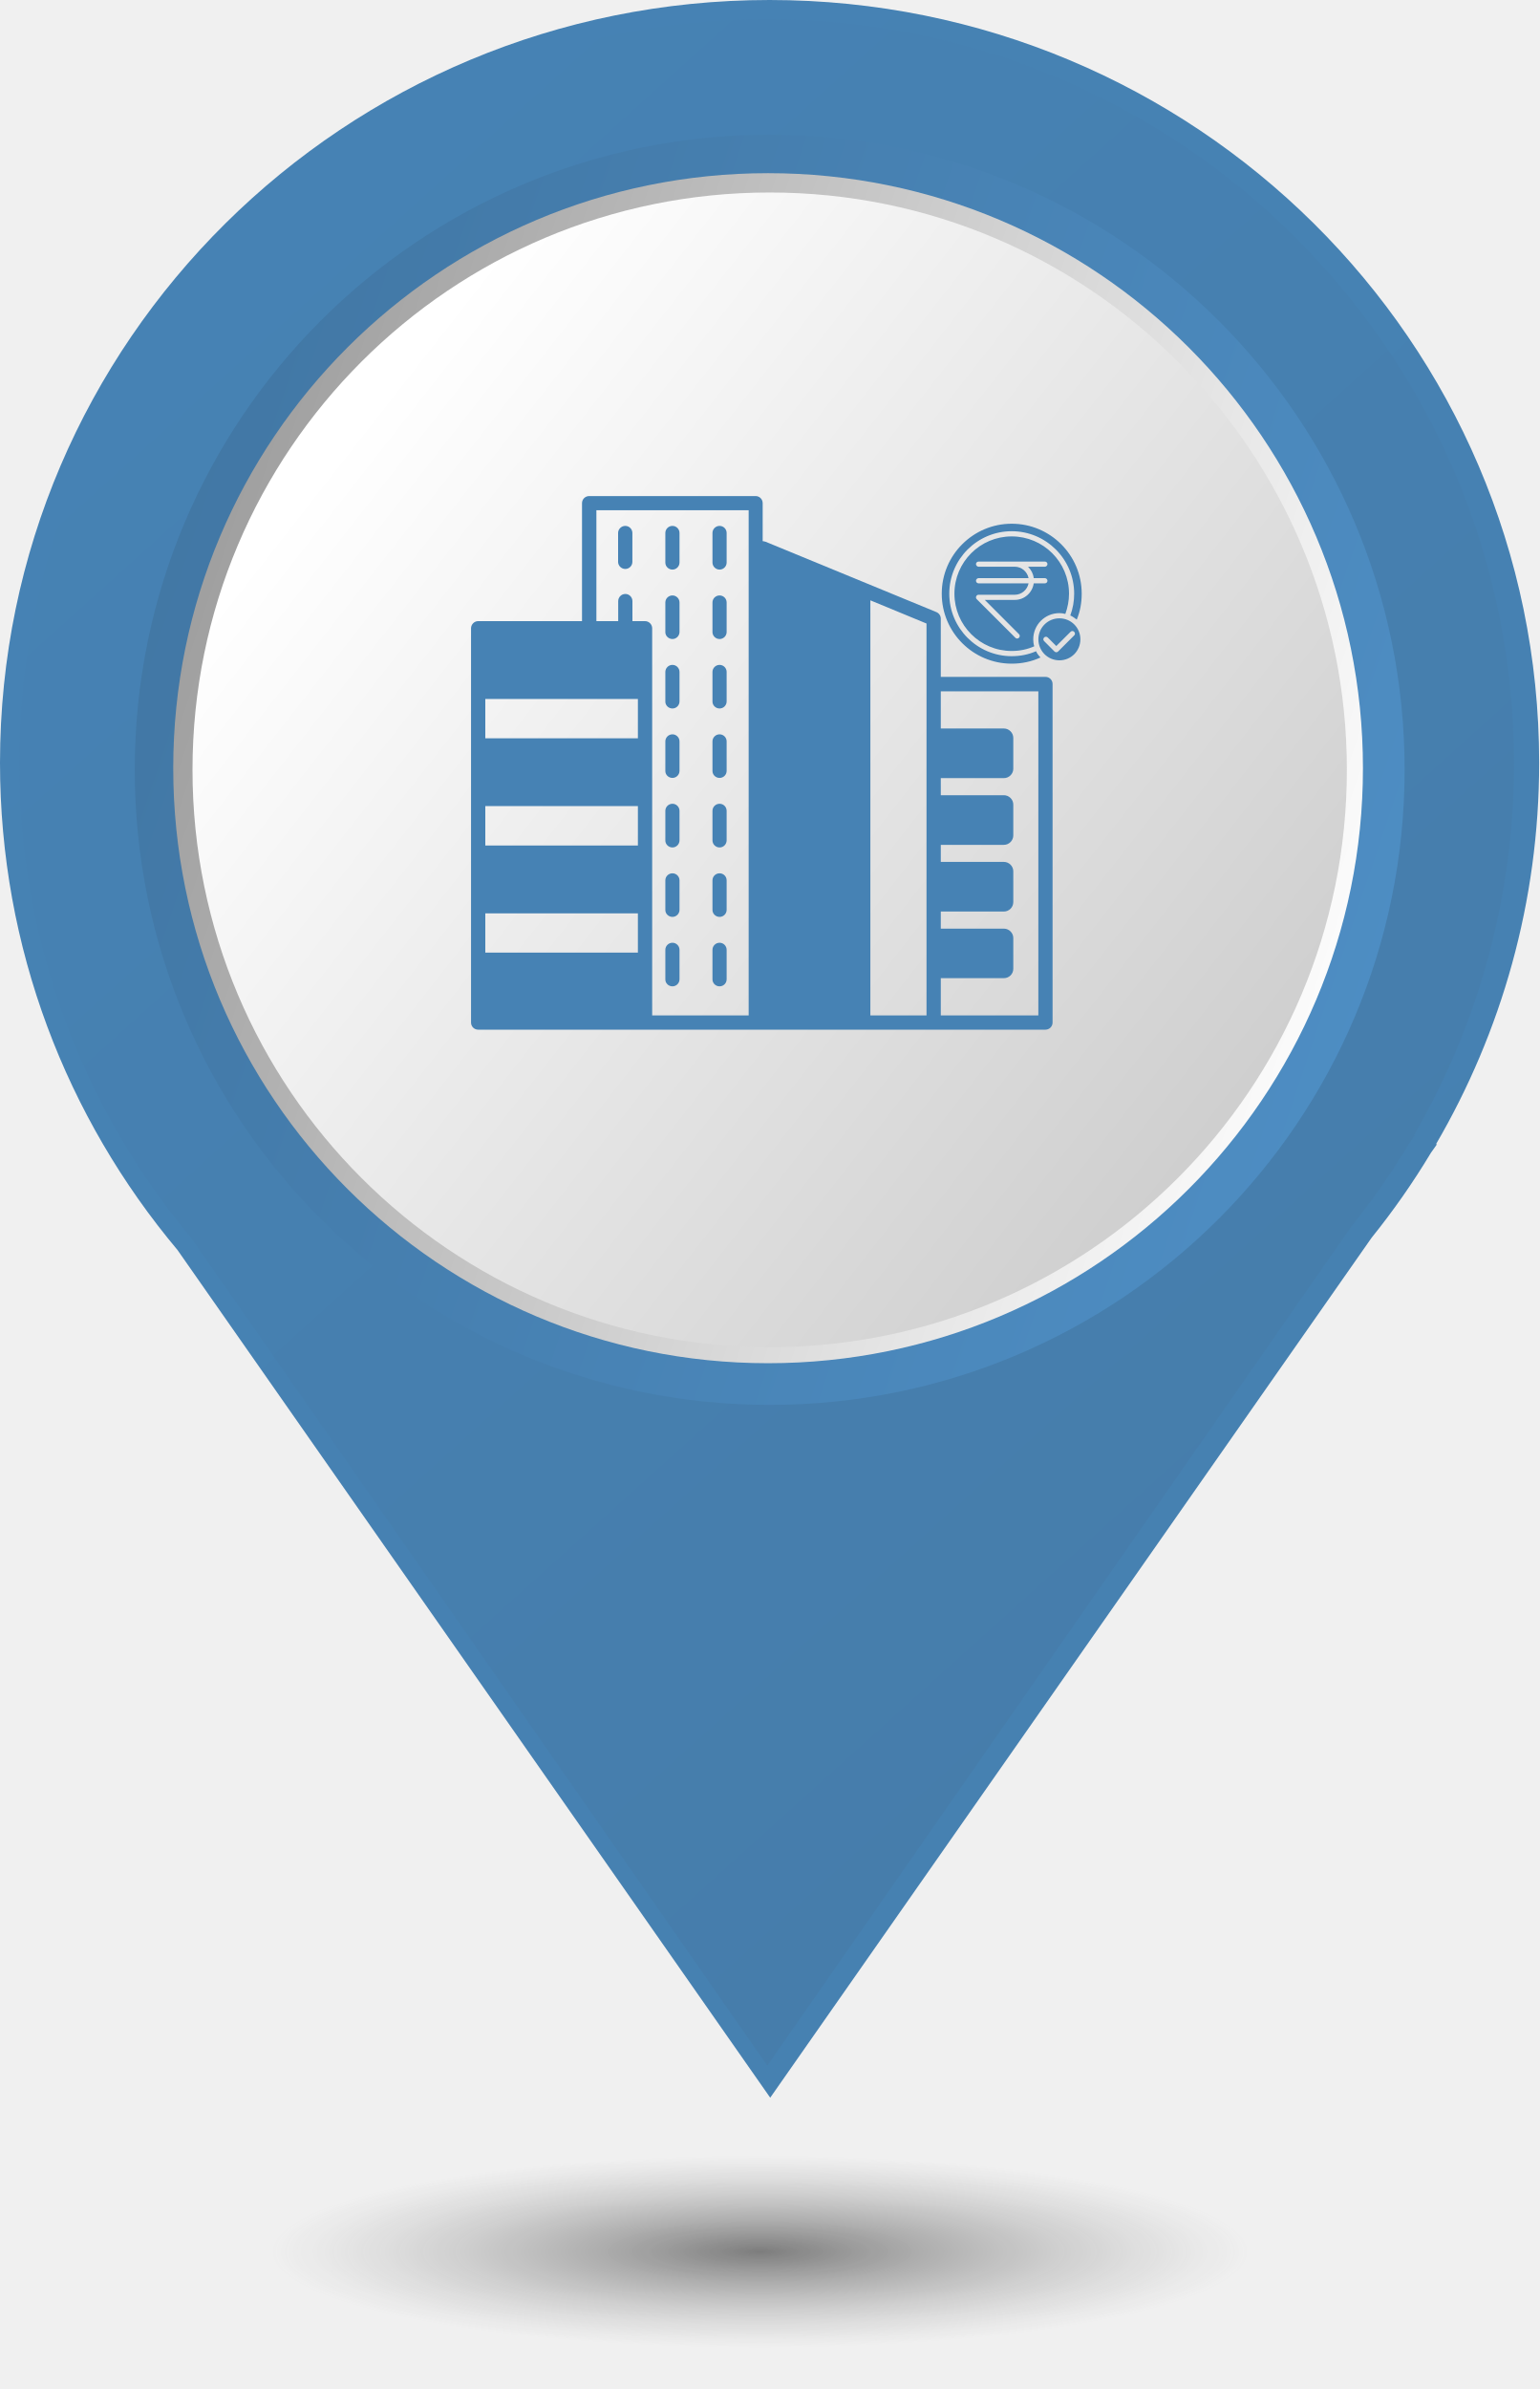
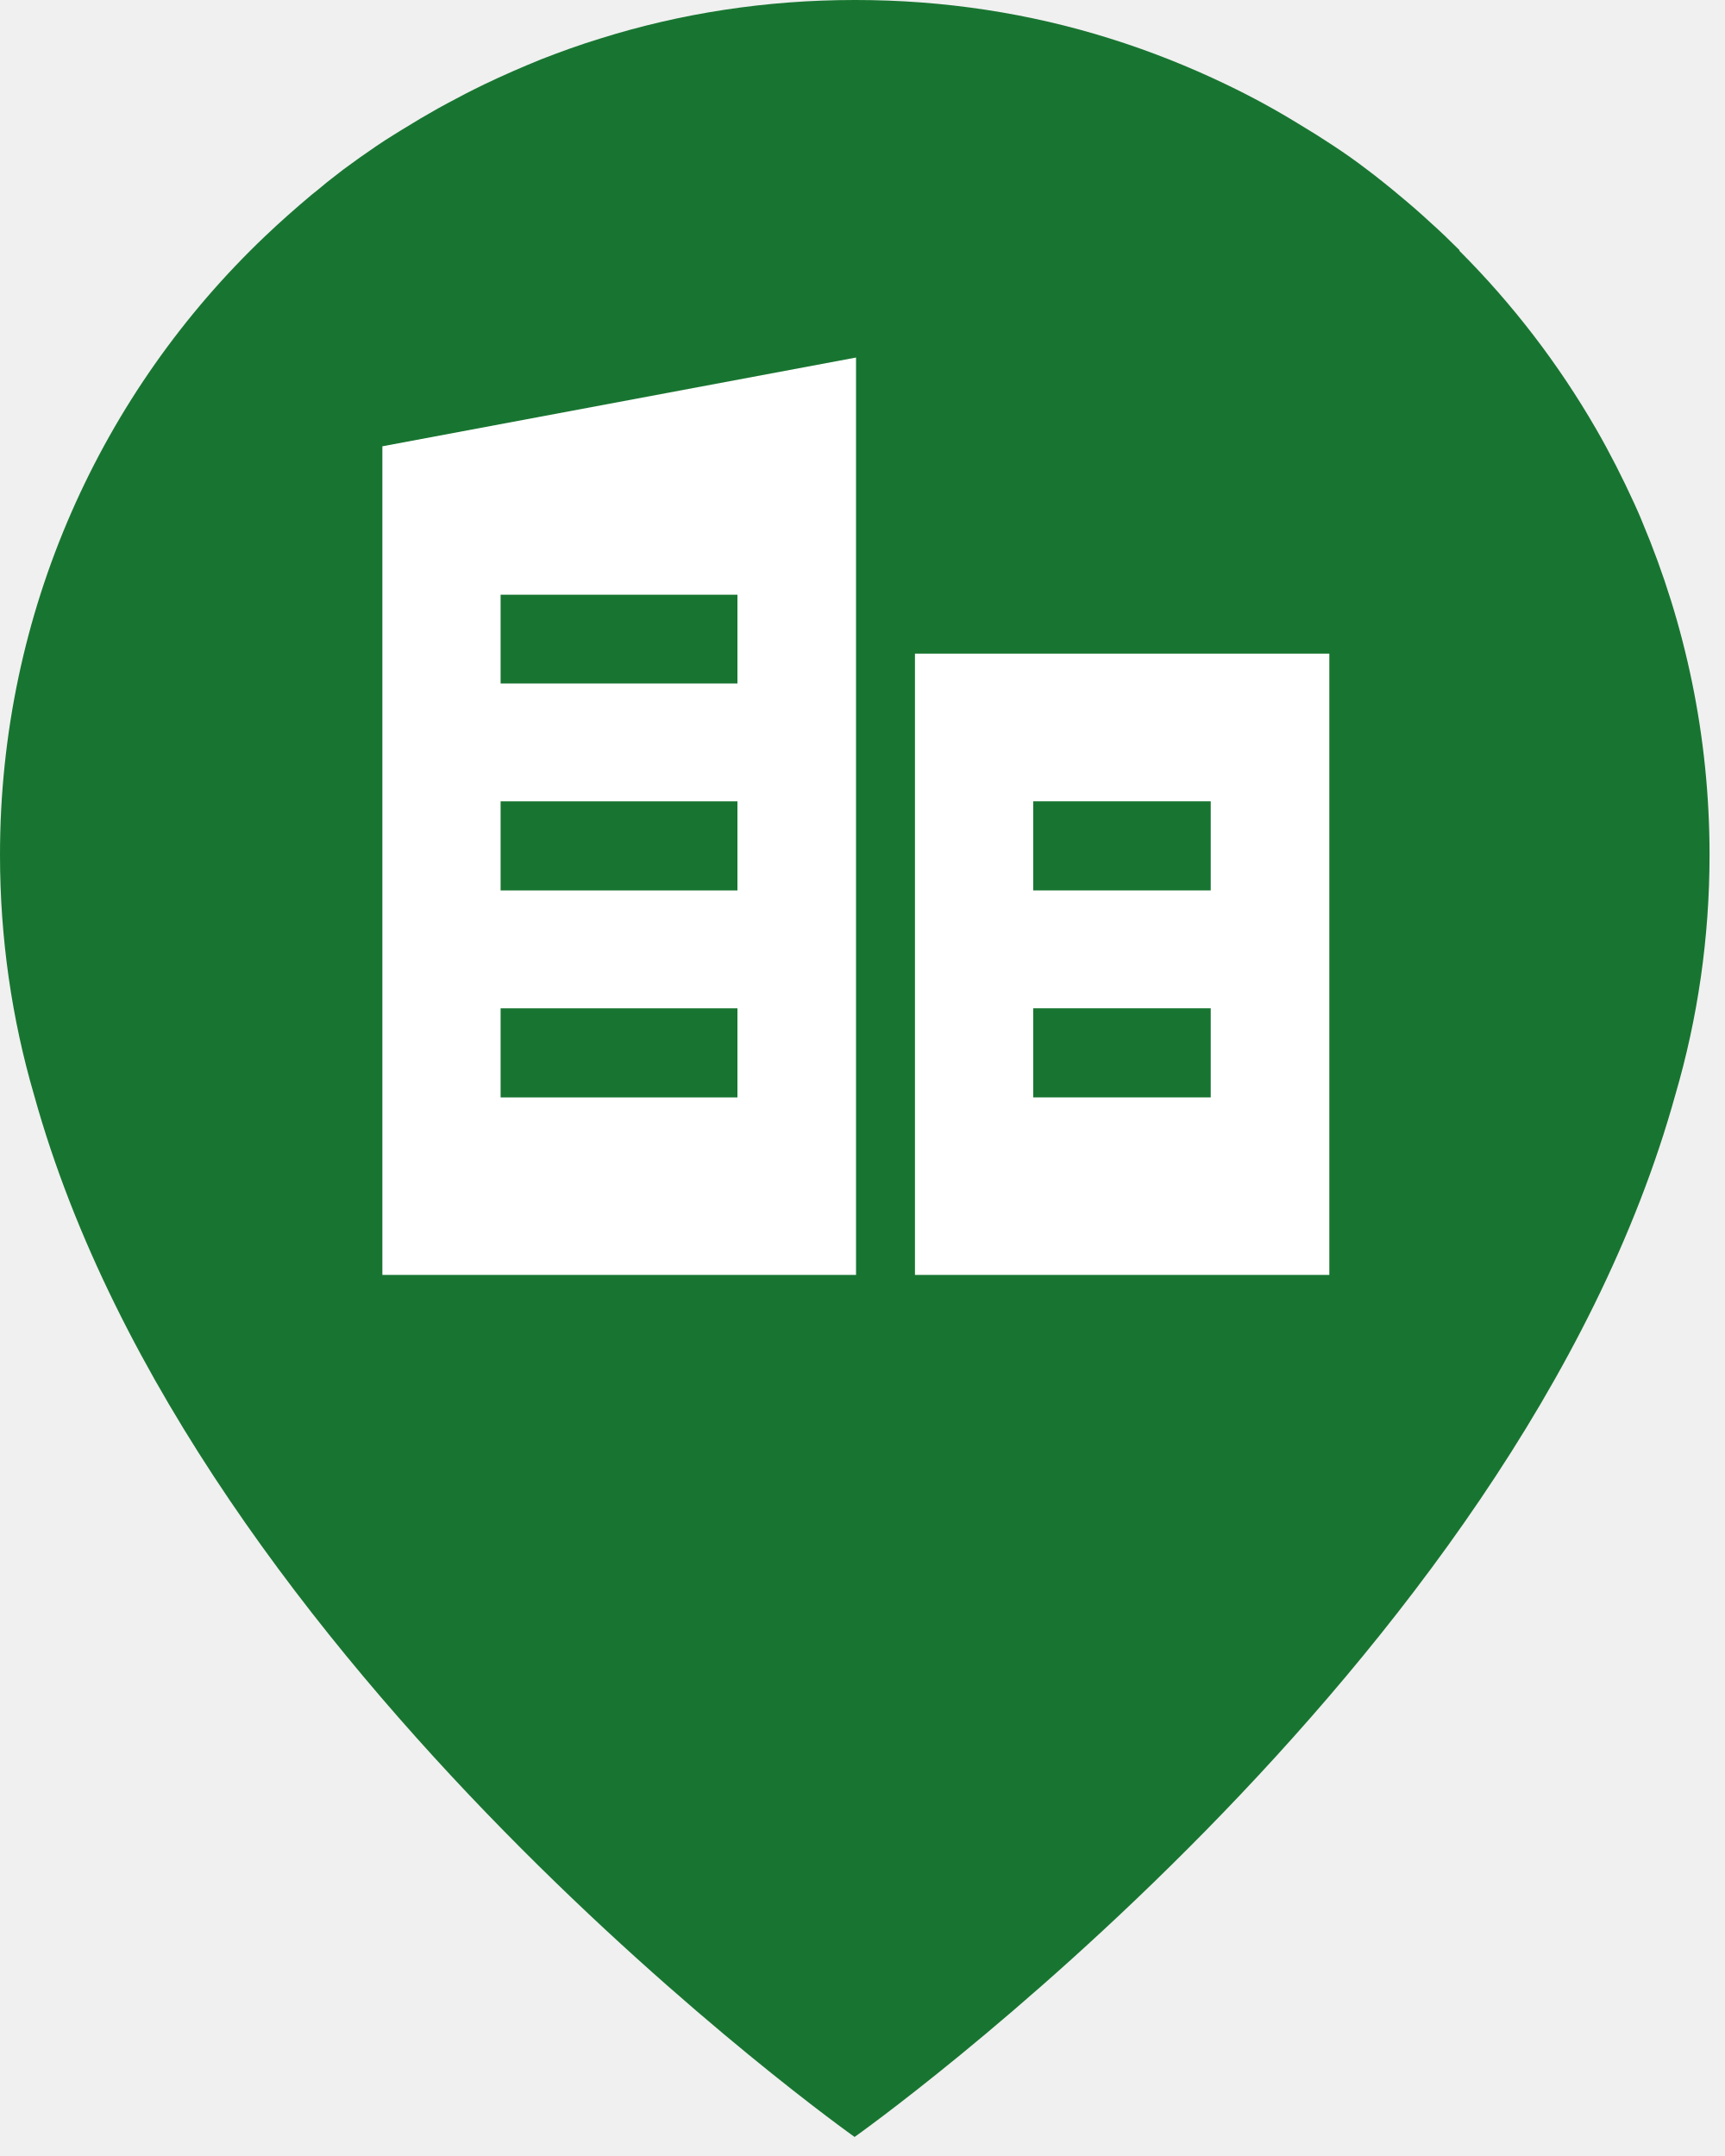
- <svg xmlns="http://www.w3.org/2000/svg" width="29" height="45" viewBox="0 0 29 45" fill="none">
-   <path d="M21.478 14.368C21.478 18.334 18.232 21.552 14.228 21.552C10.224 21.552 6.978 18.334 6.978 14.368C6.978 10.401 10.224 7.184 14.228 7.184C18.233 7.184 21.478 10.401 21.478 14.368ZM29 14.368C29 6.433 22.509 0 14.5 0C6.492 0 0 6.433 0 14.368C0 17.857 1.256 21.056 3.344 23.545L14.512 39.513L25.845 23.312C26.252 22.807 26.624 22.275 26.96 21.716L27.075 21.553H27.056C28.29 19.438 29 16.987 29 14.368Z" fill="url(#paint0_linear_140_724)" />
-   <path d="M21.221 14.379C21.221 18.248 18.069 21.388 14.18 21.388C10.291 21.388 7.14 18.248 7.14 14.379C7.14 10.509 10.292 7.371 14.18 7.371C18.07 7.371 21.221 10.509 21.221 14.379ZM28.526 14.379C28.526 6.638 22.222 0.362 14.444 0.362C6.668 0.362 0.363 6.638 0.363 14.379C0.363 17.783 1.583 20.904 3.611 23.331L14.457 38.909L25.461 23.104C25.856 22.612 26.218 22.093 26.545 21.547L26.656 21.388H26.638C27.836 19.325 28.526 16.933 28.526 14.379Z" fill="url(#paint1_linear_140_724)" />
-   <circle cx="14.502" cy="14.5" r="11.963" fill="url(#paint2_linear_140_724)" />
-   <circle cx="14.472" cy="14.47" r="11.208" fill="url(#paint3_linear_140_724)" />
-   <circle cx="14.502" cy="14.501" r="10.875" fill="url(#paint4_linear_140_724)" />
-   <path d="M11.781 10.717C11.855 10.717 11.915 10.657 11.915 10.584V10.039C11.915 9.966 11.855 9.906 11.781 9.906C11.708 9.906 11.646 9.966 11.646 10.039V10.584C11.646 10.657 11.708 10.717 11.781 10.717Z" fill="#4682B4" />
-   <path d="M12.67 10.729C12.743 10.729 12.803 10.669 12.803 10.596V10.039C12.803 9.966 12.743 9.906 12.67 9.906C12.596 9.906 12.536 9.966 12.536 10.039V10.594C12.534 10.668 12.596 10.729 12.67 10.729Z" fill="#4682B4" />
-   <path d="M13.558 10.729C13.632 10.729 13.691 10.669 13.691 10.596V10.039C13.691 9.966 13.632 9.906 13.558 9.906C13.484 9.906 13.424 9.966 13.424 10.039V10.594C13.423 10.668 13.484 10.729 13.558 10.729Z" fill="#4682B4" />
-   <path d="M12.67 12.037C12.743 12.037 12.803 11.977 12.803 11.904V11.349C12.803 11.275 12.743 11.216 12.67 11.216C12.596 11.216 12.536 11.275 12.536 11.349V11.904C12.534 11.977 12.596 12.037 12.67 12.037Z" fill="#4682B4" />
-   <path d="M13.558 12.037C13.632 12.037 13.691 11.977 13.691 11.904V11.349C13.691 11.275 13.632 11.216 13.558 11.216C13.484 11.216 13.424 11.275 13.424 11.349V11.904C13.423 11.977 13.484 12.037 13.558 12.037Z" fill="#4682B4" />
-   <path d="M12.67 13.345C12.743 13.345 12.803 13.286 12.803 13.212V12.657C12.803 12.584 12.743 12.524 12.67 12.524C12.596 12.524 12.536 12.584 12.536 12.657V13.212C12.534 13.286 12.596 13.345 12.67 13.345Z" fill="#4682B4" />
-   <path d="M13.558 13.345C13.632 13.345 13.691 13.286 13.691 13.212V12.657C13.691 12.584 13.632 12.524 13.558 12.524C13.484 12.524 13.424 12.584 13.424 12.657V13.212C13.423 13.286 13.484 13.345 13.558 13.345Z" fill="#4682B4" />
-   <path d="M12.67 14.653C12.743 14.653 12.803 14.594 12.803 14.52V13.965C12.803 13.892 12.743 13.832 12.67 13.832C12.596 13.832 12.536 13.892 12.536 13.965V14.52C12.534 14.594 12.596 14.653 12.67 14.653Z" fill="#4682B4" />
-   <path d="M13.558 14.653C13.632 14.653 13.691 14.594 13.691 14.52V13.965C13.691 13.892 13.632 13.832 13.558 13.832C13.484 13.832 13.424 13.892 13.424 13.965V14.52C13.423 14.594 13.484 14.653 13.558 14.653Z" fill="#4682B4" />
-   <path d="M12.67 15.963C12.743 15.963 12.803 15.903 12.803 15.828V15.273C12.803 15.2 12.743 15.14 12.67 15.14C12.596 15.14 12.536 15.2 12.536 15.273V15.828C12.534 15.902 12.596 15.963 12.67 15.963Z" fill="#4682B4" />
-   <path d="M13.558 15.963C13.632 15.963 13.691 15.903 13.691 15.828V15.273C13.691 15.2 13.632 15.14 13.558 15.14C13.484 15.14 13.424 15.2 13.424 15.273V15.828C13.423 15.902 13.484 15.963 13.558 15.963Z" fill="#4682B4" />
-   <path d="M12.67 17.271C12.743 17.271 12.803 17.211 12.803 17.138V16.583C12.803 16.509 12.743 16.45 12.67 16.45C12.596 16.45 12.536 16.509 12.536 16.583V17.138C12.534 17.211 12.596 17.271 12.67 17.271Z" fill="#4682B4" />
-   <path d="M13.558 17.271C13.632 17.271 13.691 17.211 13.691 17.138V16.583C13.691 16.509 13.632 16.45 13.558 16.45C13.484 16.45 13.424 16.509 13.424 16.583V17.138C13.423 17.211 13.484 17.271 13.558 17.271Z" fill="#4682B4" />
-   <path d="M12.67 18.579C12.743 18.579 12.803 18.52 12.803 18.446V17.891C12.803 17.818 12.743 17.758 12.67 17.758C12.596 17.758 12.536 17.818 12.536 17.891V18.446C12.534 18.52 12.596 18.579 12.67 18.579Z" fill="#4682B4" />
-   <path d="M13.558 18.579C13.632 18.579 13.691 18.52 13.691 18.446V17.891C13.691 17.818 13.632 17.758 13.558 17.758C13.484 17.758 13.424 17.818 13.424 17.891V18.446C13.423 18.52 13.484 18.579 13.558 18.579Z" fill="#4682B4" />
-   <path d="M19.7 12.75H17.726V11.654C17.726 11.597 17.693 11.551 17.642 11.529L14.423 10.204C14.406 10.197 14.387 10.197 14.37 10.193V9.478C14.37 9.402 14.31 9.344 14.236 9.344H11.101C11.026 9.344 10.966 9.404 10.966 9.478V11.7H9.009C8.935 11.7 8.875 11.762 8.875 11.835V19.261C8.875 19.336 8.935 19.395 9.009 19.395H19.698C19.773 19.395 19.832 19.335 19.832 19.261V12.885C19.833 12.811 19.773 12.75 19.7 12.75ZM12.017 17.944H9.144V17.205H12.019V17.944H12.017ZM12.017 15.926H9.144V15.184H12.019V15.926H12.017ZM12.017 13.907H9.144V13.166H12.019V13.907H12.017ZM14.104 19.127H12.288V11.835C12.288 11.76 12.226 11.7 12.154 11.7H11.916V11.323C11.916 11.248 11.855 11.188 11.783 11.188C11.707 11.188 11.648 11.25 11.648 11.323V11.7H11.237V9.611H14.106V19.127L14.104 19.127ZM17.457 19.127H16.399V11.308L17.457 11.745V19.127ZM19.564 19.127H17.726V18.425H18.914C19.012 18.425 19.092 18.347 19.092 18.249V17.669C19.092 17.573 19.012 17.492 18.914 17.492H17.726V17.17H18.914C19.012 17.17 19.092 17.09 19.092 16.992V16.412C19.092 16.316 19.012 16.235 18.914 16.235H17.726V15.914H18.914C19.012 15.914 19.092 15.833 19.092 15.736V15.155C19.092 15.059 19.012 14.979 18.914 14.979H17.726V14.657H18.914C19.012 14.657 19.092 14.576 19.092 14.481V13.9C19.092 13.803 19.012 13.722 18.914 13.722H17.726V13.022H19.564V19.127Z" fill="#4682B4" />
-   <path d="M19.062 9.865C18.335 9.865 17.744 10.455 17.744 11.183C17.744 11.911 18.335 12.501 19.062 12.501C19.253 12.501 19.439 12.462 19.605 12.384C19.57 12.35 19.541 12.311 19.521 12.267C19.375 12.33 19.224 12.36 19.062 12.36C18.413 12.36 17.886 11.832 17.886 11.183C17.886 10.534 18.413 10.006 19.062 10.006C19.712 10.006 20.239 10.534 20.239 11.183C20.239 11.325 20.215 11.461 20.166 11.593C20.21 11.613 20.249 11.642 20.288 11.671C20.352 11.515 20.381 11.354 20.381 11.183C20.381 10.456 19.79 9.865 19.062 9.865L19.062 9.865ZM19.062 10.104C18.467 10.104 17.983 10.587 17.983 11.183C17.983 11.779 18.467 12.262 19.062 12.262C19.209 12.262 19.355 12.233 19.487 12.174C19.473 12.13 19.468 12.086 19.468 12.042C19.468 11.769 19.688 11.549 19.961 11.549C20 11.549 20.034 11.554 20.073 11.564C20.117 11.442 20.142 11.315 20.142 11.183C20.142 10.587 19.658 10.104 19.062 10.104ZM19.477 10.89H19.688C19.712 10.89 19.736 10.914 19.736 10.939C19.736 10.968 19.712 10.988 19.688 10.988H19.477C19.453 11.163 19.302 11.3 19.121 11.3H18.555L19.199 11.945C19.219 11.964 19.219 11.993 19.199 12.013C19.189 12.023 19.18 12.028 19.165 12.028C19.15 12.028 19.141 12.023 19.131 12.013L18.403 11.286C18.389 11.271 18.384 11.251 18.394 11.232C18.403 11.212 18.418 11.203 18.438 11.203H19.121C19.248 11.203 19.355 11.11 19.38 10.988H18.438C18.413 10.988 18.389 10.968 18.389 10.939C18.389 10.914 18.413 10.89 18.438 10.89H19.38C19.355 10.768 19.248 10.675 19.121 10.675H18.438C18.413 10.675 18.389 10.651 18.389 10.626C18.389 10.597 18.413 10.578 18.438 10.578H19.688C19.712 10.578 19.736 10.597 19.736 10.626C19.736 10.651 19.712 10.675 19.688 10.675H19.37C19.429 10.734 19.468 10.807 19.477 10.89ZM19.961 11.647C19.741 11.647 19.565 11.823 19.565 12.042C19.565 12.262 19.741 12.438 19.961 12.438C20.181 12.438 20.356 12.262 20.356 12.042C20.356 11.823 20.181 11.647 19.961 11.647ZM20.239 11.969L19.936 12.272C19.927 12.282 19.912 12.286 19.902 12.286C19.893 12.286 19.878 12.282 19.868 12.272L19.673 12.076C19.653 12.057 19.653 12.028 19.673 12.008C19.692 11.989 19.722 11.989 19.741 12.008L19.902 12.169L20.171 11.901C20.19 11.881 20.22 11.881 20.239 11.901C20.259 11.92 20.259 11.954 20.239 11.969Z" fill="#4682B4" />
-   <ellipse cx="14.319" cy="42.413" rx="9.244" ry="1.812" fill="url(#paint5_radial_140_724)" fill-opacity="0.6" />
-   <defs>
-     <linearGradient id="paint0_linear_140_724" x1="-5.10031e-08" y1="7.989" x2="22.099" y2="32.614" gradientUnits="userSpaceOnUse">
-       <stop stop-color="#4682B4" />
-       <stop offset="1" stop-color="#4681B1" />
-     </linearGradient>
-     <linearGradient id="paint1_linear_140_724" x1="0.363" y1="8.156" x2="21.932" y2="32.081" gradientUnits="userSpaceOnUse">
-       <stop stop-color="#4682B4" />
-       <stop offset="1" stop-color="#467DAB" />
-     </linearGradient>
-     <linearGradient id="paint2_linear_140_724" x1="26.528" y1="19.562" x2="1.185" y2="11.05" gradientUnits="userSpaceOnUse">
-       <stop stop-color="#4E8EC4" />
-       <stop offset="1" stop-color="#4176A3" />
-     </linearGradient>
-     <linearGradient id="paint3_linear_140_724" x1="25.739" y1="19.213" x2="1.995" y2="11.238" gradientUnits="userSpaceOnUse">
-       <stop stop-color="white" />
-       <stop offset="1" stop-color="#999999" />
-     </linearGradient>
-     <linearGradient id="paint4_linear_140_724" x1="4.896" y1="10.332" x2="24.109" y2="25.376" gradientUnits="userSpaceOnUse">
-       <stop stop-color="white" />
-       <stop offset="1" stop-color="#C7C7C7" />
-     </linearGradient>
-     <radialGradient id="paint5_radial_140_724" cx="0" cy="0" r="1" gradientUnits="userSpaceOnUse" gradientTransform="translate(14.3189 42.4127) scale(9.24375 1.8125)">
-       <stop stop-opacity="0.8" />
-       <stop offset="1" stop-color="#666666" stop-opacity="0" />
-     </radialGradient>
-   </defs>
+ <svg xmlns="http://www.w3.org/2000/svg" width="48" height="60" viewBox="0 0 48 60" fill="none">
+   <path d="M23.81 0C26.27 0 28.65 0.37 30.88 1.07C32 1.42 33.08 1.85 34.12 2.35C34.81 2.68 35.49 3.05 36.14 3.45C36.3 3.55 36.47 3.65 36.63 3.75C36.79 3.85 36.95 3.96 37.11 4.06C37.43 4.27 37.74 4.49 38.04 4.72C38.19 4.83 38.34 4.95 38.49 5.07C38.64 5.19 38.79 5.31 38.93 5.43C39.22 5.67 39.51 5.92 39.79 6.18C40.07 6.43 40.34 6.69 40.61 6.96V6.98C42.09 8.46 43.37 10.13 44.42 11.95C44.8 12.61 45.15 13.3 45.47 14C45.55 14.18 45.63 14.35 45.7 14.53C46.9 17.38 47.57 20.5 47.57 23.79C47.57 26.1 47.24 28.34 46.62 30.46C42.2 46.43 23.78 59.47 23.78 59.47C23.78 59.47 5.38 46.44 0.95 30.48C0.33 28.36 0 26.11 0 23.79C0 17.02 2.83 10.9 7.38 6.57C7.79 6.18 8.22 5.8 8.66 5.43C8.81 5.31 8.96 5.19 9.1 5.07C9.25 4.95 9.4 4.84 9.55 4.72C9.86 4.49 10.17 4.27 10.48 4.06C10.64 3.95 10.8 3.85 10.96 3.75C11.12 3.65 11.28 3.55 11.45 3.45C11.61 3.35 11.78 3.25 11.94 3.16C12.11 3.06 12.27 2.97 12.44 2.88C12.61 2.79 12.78 2.7 12.95 2.61C13.12 2.52 13.29 2.44 13.47 2.35C13.99 2.1 14.52 1.87 15.06 1.65C15.6 1.44 16.15 1.24 16.71 1.07C18.94 0.37 21.32 0 23.78 0" fill="#187531" />
+   <path d="M10.64 12.42V35.48H23.82V9.95L10.64 12.42ZM20.52 30.54H13.93V28.06H20.52V30.54ZM20.52 24.78H13.93V22.3H20.52V24.78ZM20.52 19.02H13.93V16.55H20.52V19.02Z" fill="white" />
+   <path d="M25.46 35.48H36.99V18.19H25.46V35.48ZM33.69 30.54H28.75V28.06H33.69V30.54ZM33.69 24.78H28.75V22.3H33.69V24.78Z" fill="white" />
</svg>
